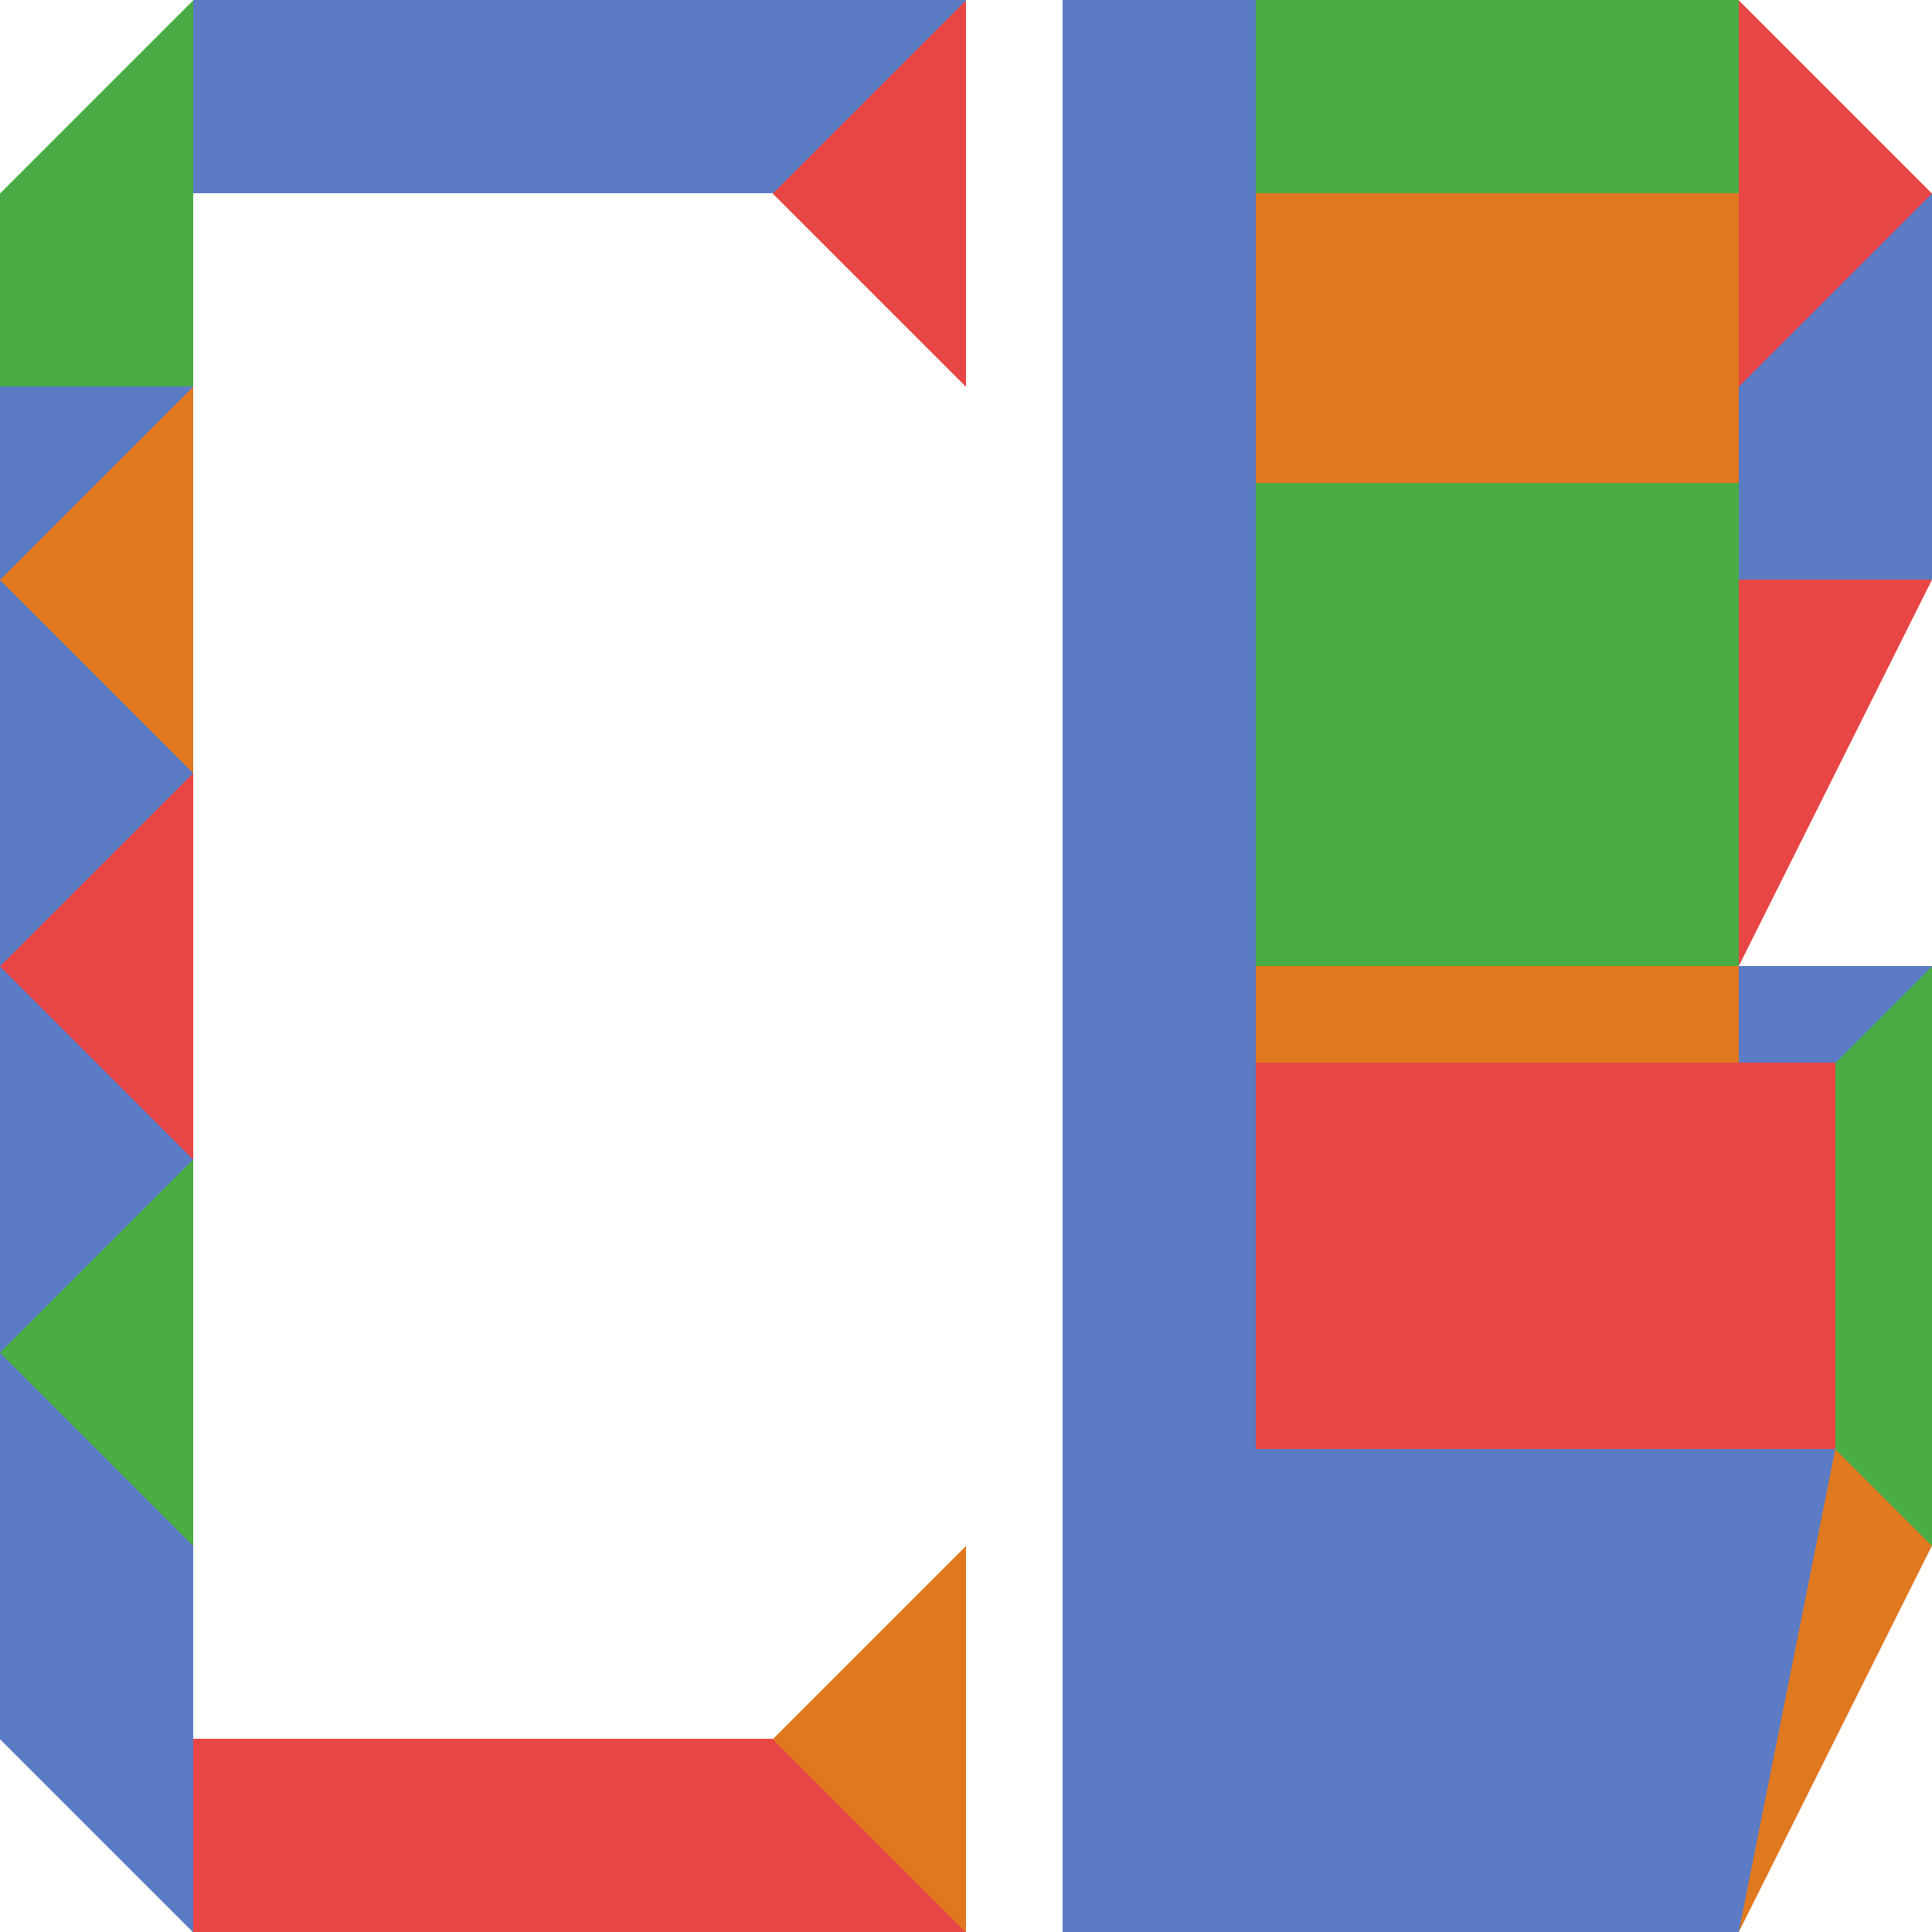
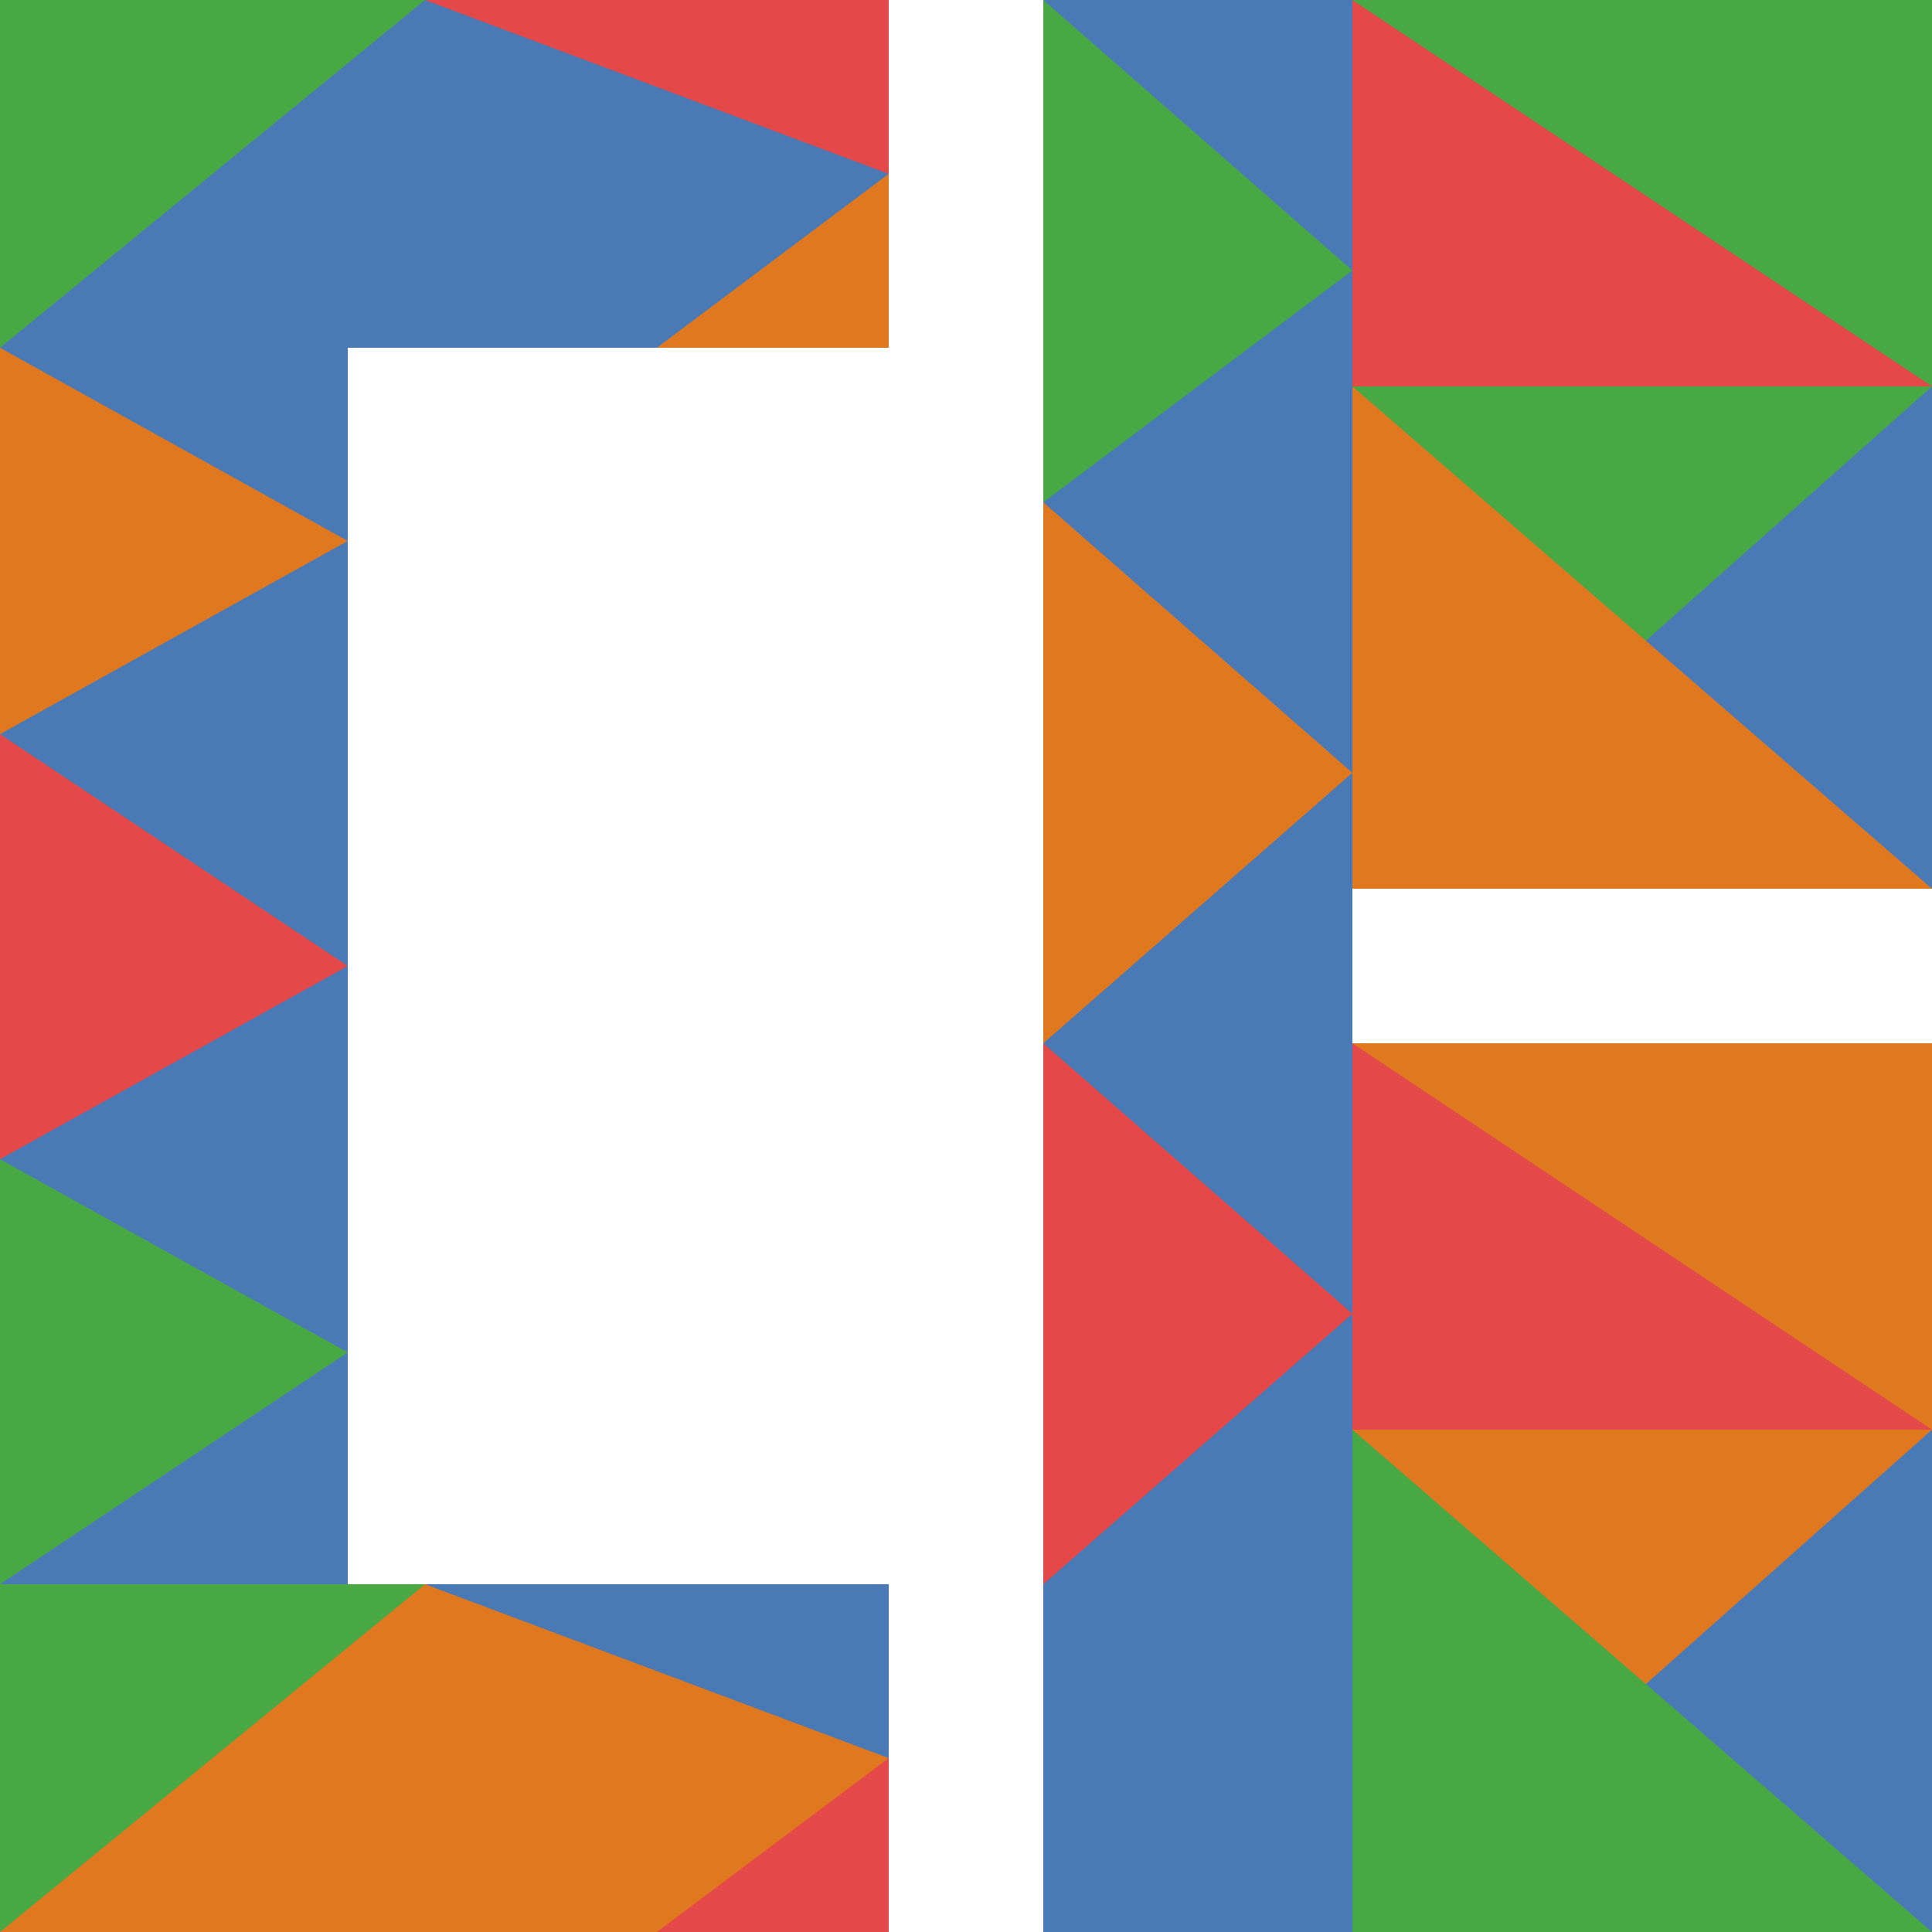
- <svg xmlns="http://www.w3.org/2000/svg" viewBox="0 0 100 100" shape-rendering="crispEdges">
-   <polygon points="10,0 50,0 50,10 10,10" fill="#5b7bc4" />
-   <polygon points="0,10 10,0 10,20 0,20" fill="#4aac44" />
-   <polygon points="50,0 50,20 40,10" fill="#e84545" />
-   <polygon points="0,20 10,20 10,80 0,80" fill="#5b7bc4" />
-   <polygon points="0,30 10,20 10,40" fill="#e07820" />
-   <polygon points="0,50 10,40 10,60" fill="#e84545" />
-   <polygon points="0,70 10,60 10,80" fill="#4aac44" />
-   <polygon points="10,90 50,90 50,100 10,100" fill="#e84545" />
-   <polygon points="0,80 10,80 10,100 0,90" fill="#5b7bc4" />
-   <polygon points="50,80 50,100 40,90" fill="#e07820" />
-   <polygon points="55,0 65,0 65,100 55,100" fill="#5b7bc4" />
-   <polygon points="65,0 90,0 90,10 65,10" fill="#4aac44" />
-   <polygon points="90,0 100,10 90,20" fill="#e84545" />
-   <polygon points="65,10 90,10 90,25 65,25" fill="#e07820" />
-   <polygon points="90,20 100,10 100,30 90,30" fill="#5b7bc4" />
-   <polygon points="65,25 90,25 90,50 65,50" fill="#4aac44" />
-   <polygon points="90,30 100,30 90,50" fill="#e84545" />
-   <polygon points="65,50 90,50 90,55 65,55" fill="#e07820" />
-   <polygon points="90,50 100,50 90,60" fill="#5b7bc4" />
-   <polygon points="65,55 95,55 95,75 65,75" fill="#e84545" />
-   <polygon points="95,55 100,50 100,80 95,75" fill="#4aac44" />
-   <polygon points="65,75 95,75 90,100 65,100" fill="#5b7bc4" />
-   <polygon points="95,75 100,80 90,100" fill="#e07820" />
+ <svg xmlns="http://www.w3.org/2000/svg" viewBox="0 0 100 100">
+   <rect x="0" y="0" width="46" height="18" fill="#4a7ab5" />
+   <polygon points="0,0 22,0 0,18" fill="#48a844" />
+   <polygon points="22,0 46,0 46,9" fill="#e54848" />
+   <polygon points="46,9 46,18 34,18" fill="#e07820" />
+   <rect x="0" y="18" width="18" height="64" fill="#4a7ab5" />
+   <polygon points="0,18 18,28 0,38" fill="#e07820" />
+   <polygon points="0,38 18,50 0,60" fill="#e54848" />
+   <polygon points="0,60 18,70 0,82" fill="#48a844" />
+   <rect x="0" y="82" width="46" height="18" fill="#e07820" />
+   <polygon points="0,82 22,82 0,100" fill="#48a844" />
+   <polygon points="22,82 46,82 46,91" fill="#4a7ab5" />
+   <polygon points="46,91 46,100 34,100" fill="#e54848" />
+   <rect x="54" y="0" width="16" height="100" fill="#4a7ab5" />
+   <polygon points="54,0 70,14 54,26" fill="#48a844" />
+   <polygon points="54,26 70,40 54,54" fill="#e07820" />
+   <polygon points="54,54 70,68 54,82" fill="#e54848" />
+   <rect x="70" y="0" width="30" height="46" fill="#48a844" />
+   <polygon points="70,0 100,20 70,20" fill="#e54848" />
+   <polygon points="100,20 100,46 82,36" fill="#4a7ab5" />
+   <polygon points="70,20 100,46 70,46" fill="#e07820" />
+   <rect x="70" y="54" width="30" height="46" fill="#e07820" />
+   <polygon points="70,54 100,74 70,74" fill="#e54848" />
+   <polygon points="100,74 100,100 82,90" fill="#4a7ab5" />
+   <polygon points="70,74 100,100 70,100" fill="#48a844" />
</svg>
